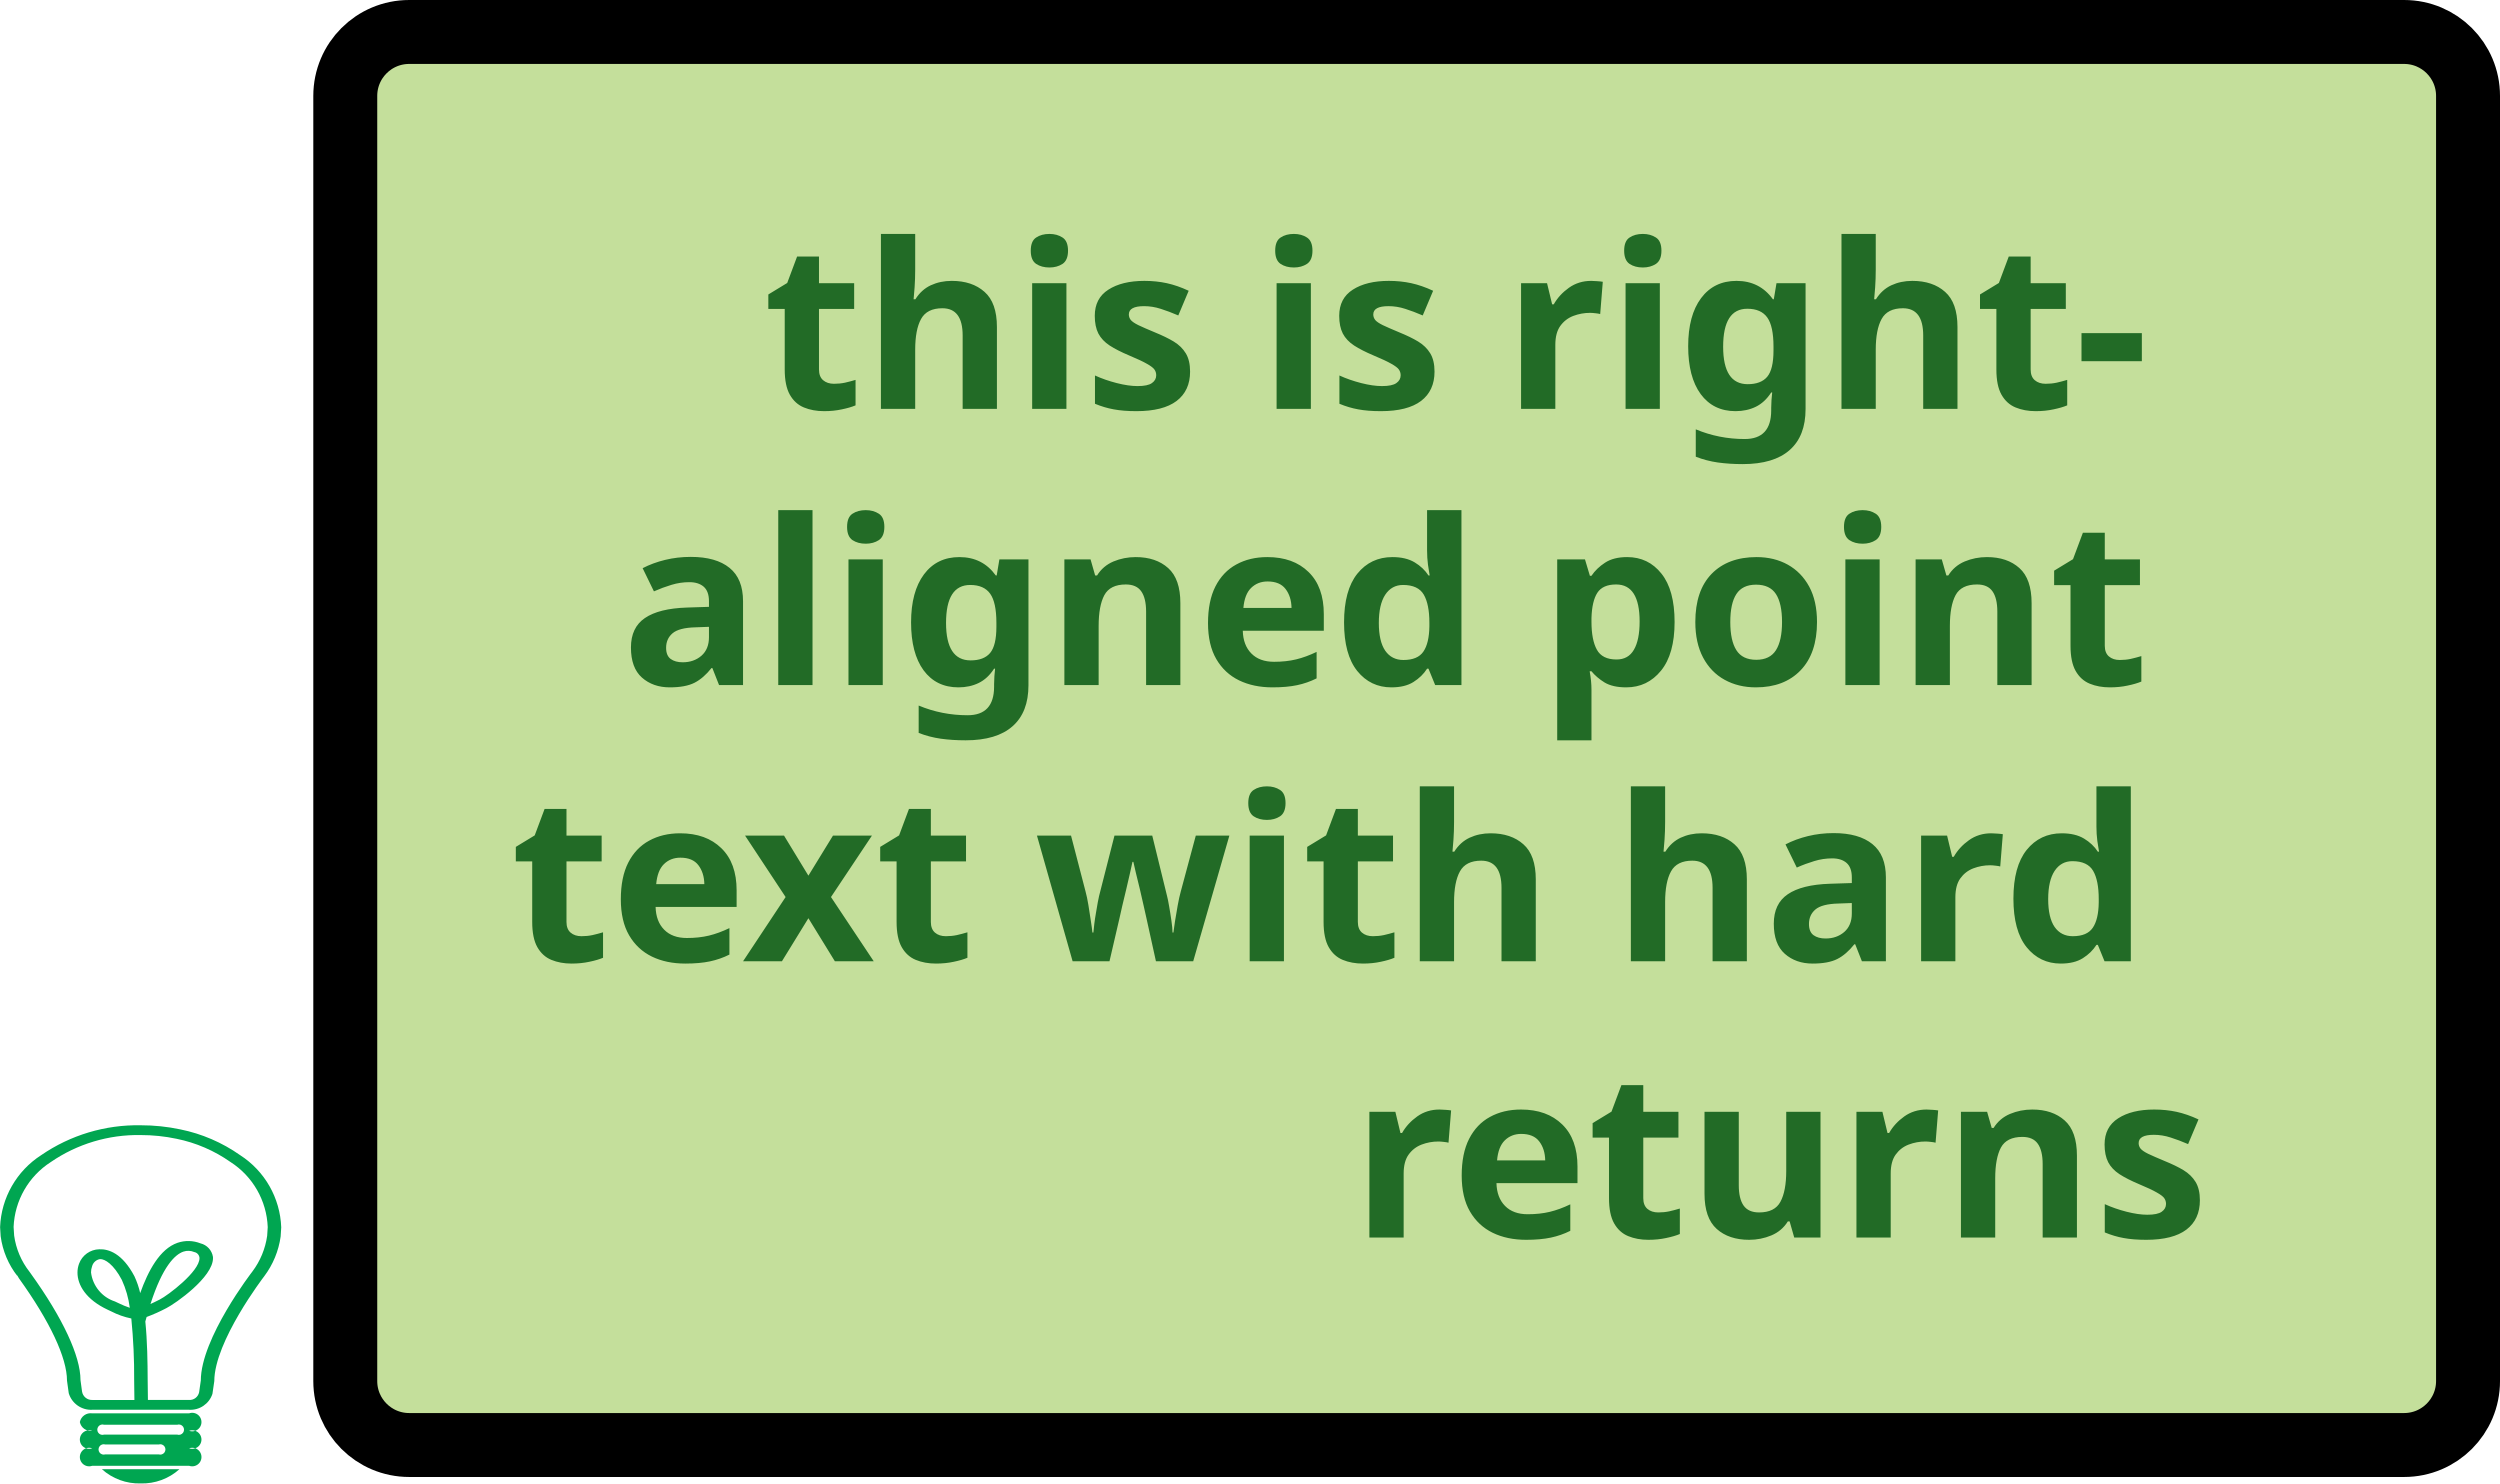
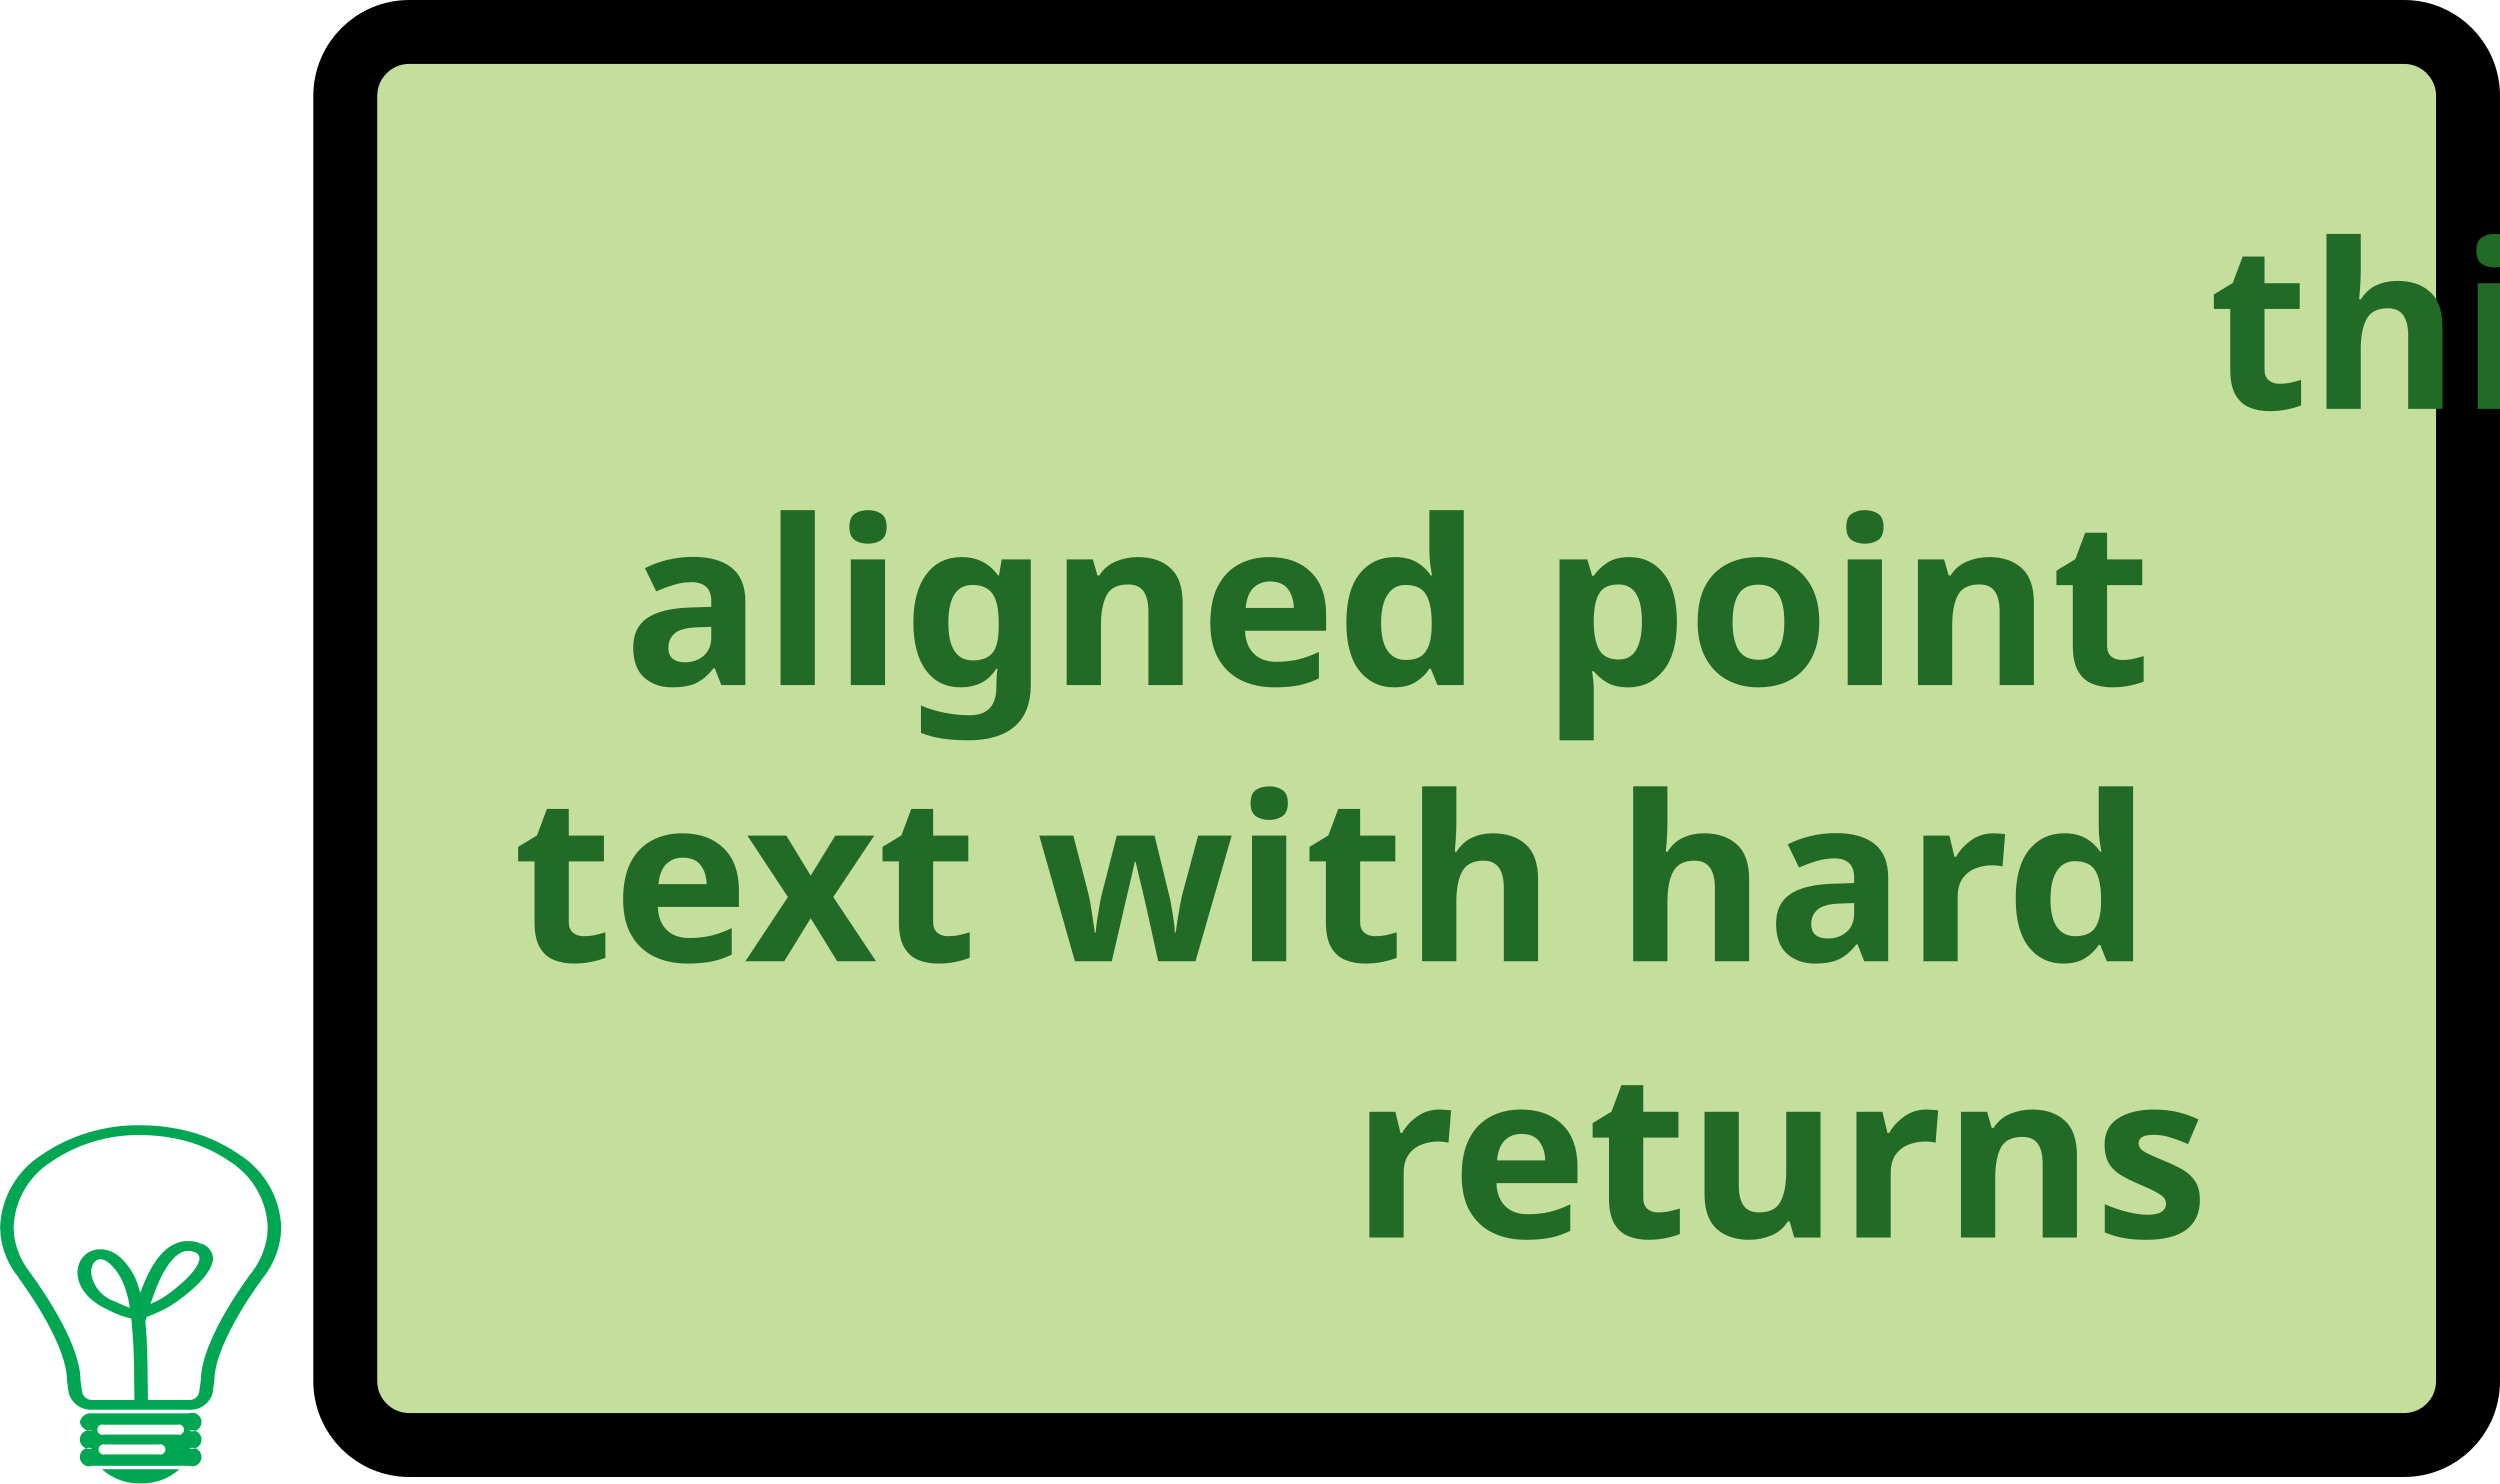
<svg xmlns="http://www.w3.org/2000/svg" preserveAspectRatio="xMidYMid" width="391" height="232" viewBox="0 0 391 232">
  <defs>
    <style>
      .cls-1 {
        fill: #c4df9b;
        stroke: #000;
        stroke-width: 10px;
      }

      .cls-2 {
        fill: #00a651;
        fill-rule: evenodd;
      }

-       .cls-3 {
+       .cls-3, .cls-4 {
        font-size: 36px;
+       }
+ 
+       .cls-4 {
        fill: #226b26;
        text-anchor: end;
        font-family: Optima;
        font-weight: 900;
      }
    </style>
  </defs>
  <g>
    <rect class="cls-1" x="54" y="5" width="332" height="221" rx="10" ry="10" />
    <path class="cls-2" d="M907.894,231.387a13.414,13.414,0,0,1-2.563,6.212c-0.078.1-7.81,10.193-7.815,16.409,0,0-0.268,1.889-0.292,1.993a3.62,3.62,0,0,1-3.669,2.486H878.443a3.64,3.64,0,0,1-3.691-2.59s-0.268-1.889-0.273-1.967c0-3.58-2.676-9.272-7.534-16.027l-0.342-0.6,0.125,0.285a12.886,12.886,0,0,1-2.625-6.238s-0.088-1.4-0.089-1.43a14.033,14.033,0,0,1,6.437-11.261A26.617,26.617,0,0,1,886,213.992a29.847,29.847,0,0,1,6.206.644,24.806,24.806,0,0,1,9.343,4.025,14.04,14.04,0,0,1,6.435,11.3s-0.089,1.4-0.092,1.429Zm-7.838-11.643a22.424,22.424,0,0,0-8.444-3.639,27.038,27.038,0,0,0-5.61-0.582,24.055,24.055,0,0,0-14.056,4.221,12.679,12.679,0,0,0-5.819,10.143s0.086,1.344.086,1.36a11.751,11.751,0,0,0,2.408,5.668l0.2,0.28c5.008,6.962,7.768,12.9,7.768,16.646v0.011s0.244,1.725.244,1.788a1.563,1.563,0,0,0,1.611,1.315h6.577l-0.038-3.087a91.12,91.12,0,0,0-0.445-9.657,12.131,12.131,0,0,1-3.157-1.116l-0.549-0.259c-3.356-1.571-4.714-3.844-4.714-5.8a3.979,3.979,0,0,1,.243-1.383,3.449,3.449,0,0,1,3.172-2.266c1.46-0.055,3.6.633,5.494,4.227a13.213,13.213,0,0,1,.9,2.628c1.239-3.469,3.054-6.9,5.839-7.867a5.208,5.208,0,0,1,3.59.085,2.6,2.6,0,0,1,1.949,2.113c0,0.065.009,0.131,0.009,0.2,0,3-5.887,7.109-7.293,7.819a25.611,25.611,0,0,1-3.089,1.382c-0.03.107-0.06,0.19-0.089,0.3l-0.113.412c0.312,3.082.353,6.39,0.366,9.176l0.038,3.092h6.421a1.52,1.52,0,0,0,1.59-1.213s0.267-1.89.262-1.812c0-6.613,8-16.984,8.068-17.065a12.133,12.133,0,0,0,2.31-5.584s0.087-1.357.088-1.359a12.685,12.685,0,0,0-5.817-10.178ZM884.3,242.54a15.173,15.173,0,0,0-1.249-4.373c-1.289-2.442-2.642-3.274-3.408-3.245a1.541,1.541,0,0,0-1.242,1.13,2.765,2.765,0,0,0-0.165.96,5.478,5.478,0,0,0,3.742,4.538l0.553,0.26a14.236,14.236,0,0,0,1.769.73Zm3.237-0.592c0.443-0.211.818-0.38,1.441-0.7,1.324-0.668,6.222-4.388,6.222-6.464,0-0.039,0-0.075-0.006-0.112a1.012,1.012,0,0,0-0.814-0.852,2.368,2.368,0,0,0-1.7-0.065c-1.34.467-3.258,2.328-5.145,8.188Zm-11.05,18.461a1.726,1.726,0,0,1,1.935-1.364h15.155a1.45,1.45,0,1,1,0,2.734,1.45,1.45,0,1,1,0,2.735,1.451,1.451,0,1,1,0,2.736H878.423a1.451,1.451,0,1,1,0-2.736,1.451,1.451,0,1,1,0-2.735,1.728,1.728,0,0,1-1.935-1.37Zm3.988,5.055h8.335a0.813,0.813,0,1,0,0-1.546h-8.335a0.813,0.813,0,1,0,0,1.546Zm-0.191-3.091h11.431a0.813,0.813,0,1,0,0-1.543H880.285a0.813,0.813,0,1,0,0,1.543ZM886,270.008a8.7,8.7,0,0,1-6.069-2.228h12.135A8.7,8.7,0,0,1,886,270.008Z" transform="translate(-864 -38)" />
    <text class="cls-3" x="345.422" y="63.945">
-       <tspan>this is right-</tspan>
-       <tspan dy="1.2em" x="345.422">aligned point</tspan>
-       <tspan dy="1.2em" x="345.422">text with hard</tspan>
-       <tspan dy="1.2em" x="345.422">returns</tspan>
+       <tspan class="cls-4">this is right-</tspan>
+       <tspan class="cls-4" dy="1.2em" x="345.422">aligned point</tspan>
+       <tspan class="cls-4" dy="1.2em" x="345.422">text with hard</tspan>
+       <tspan class="cls-4" dy="1.2em" x="345.422">returns</tspan>
    </text>
  </g>
</svg>
